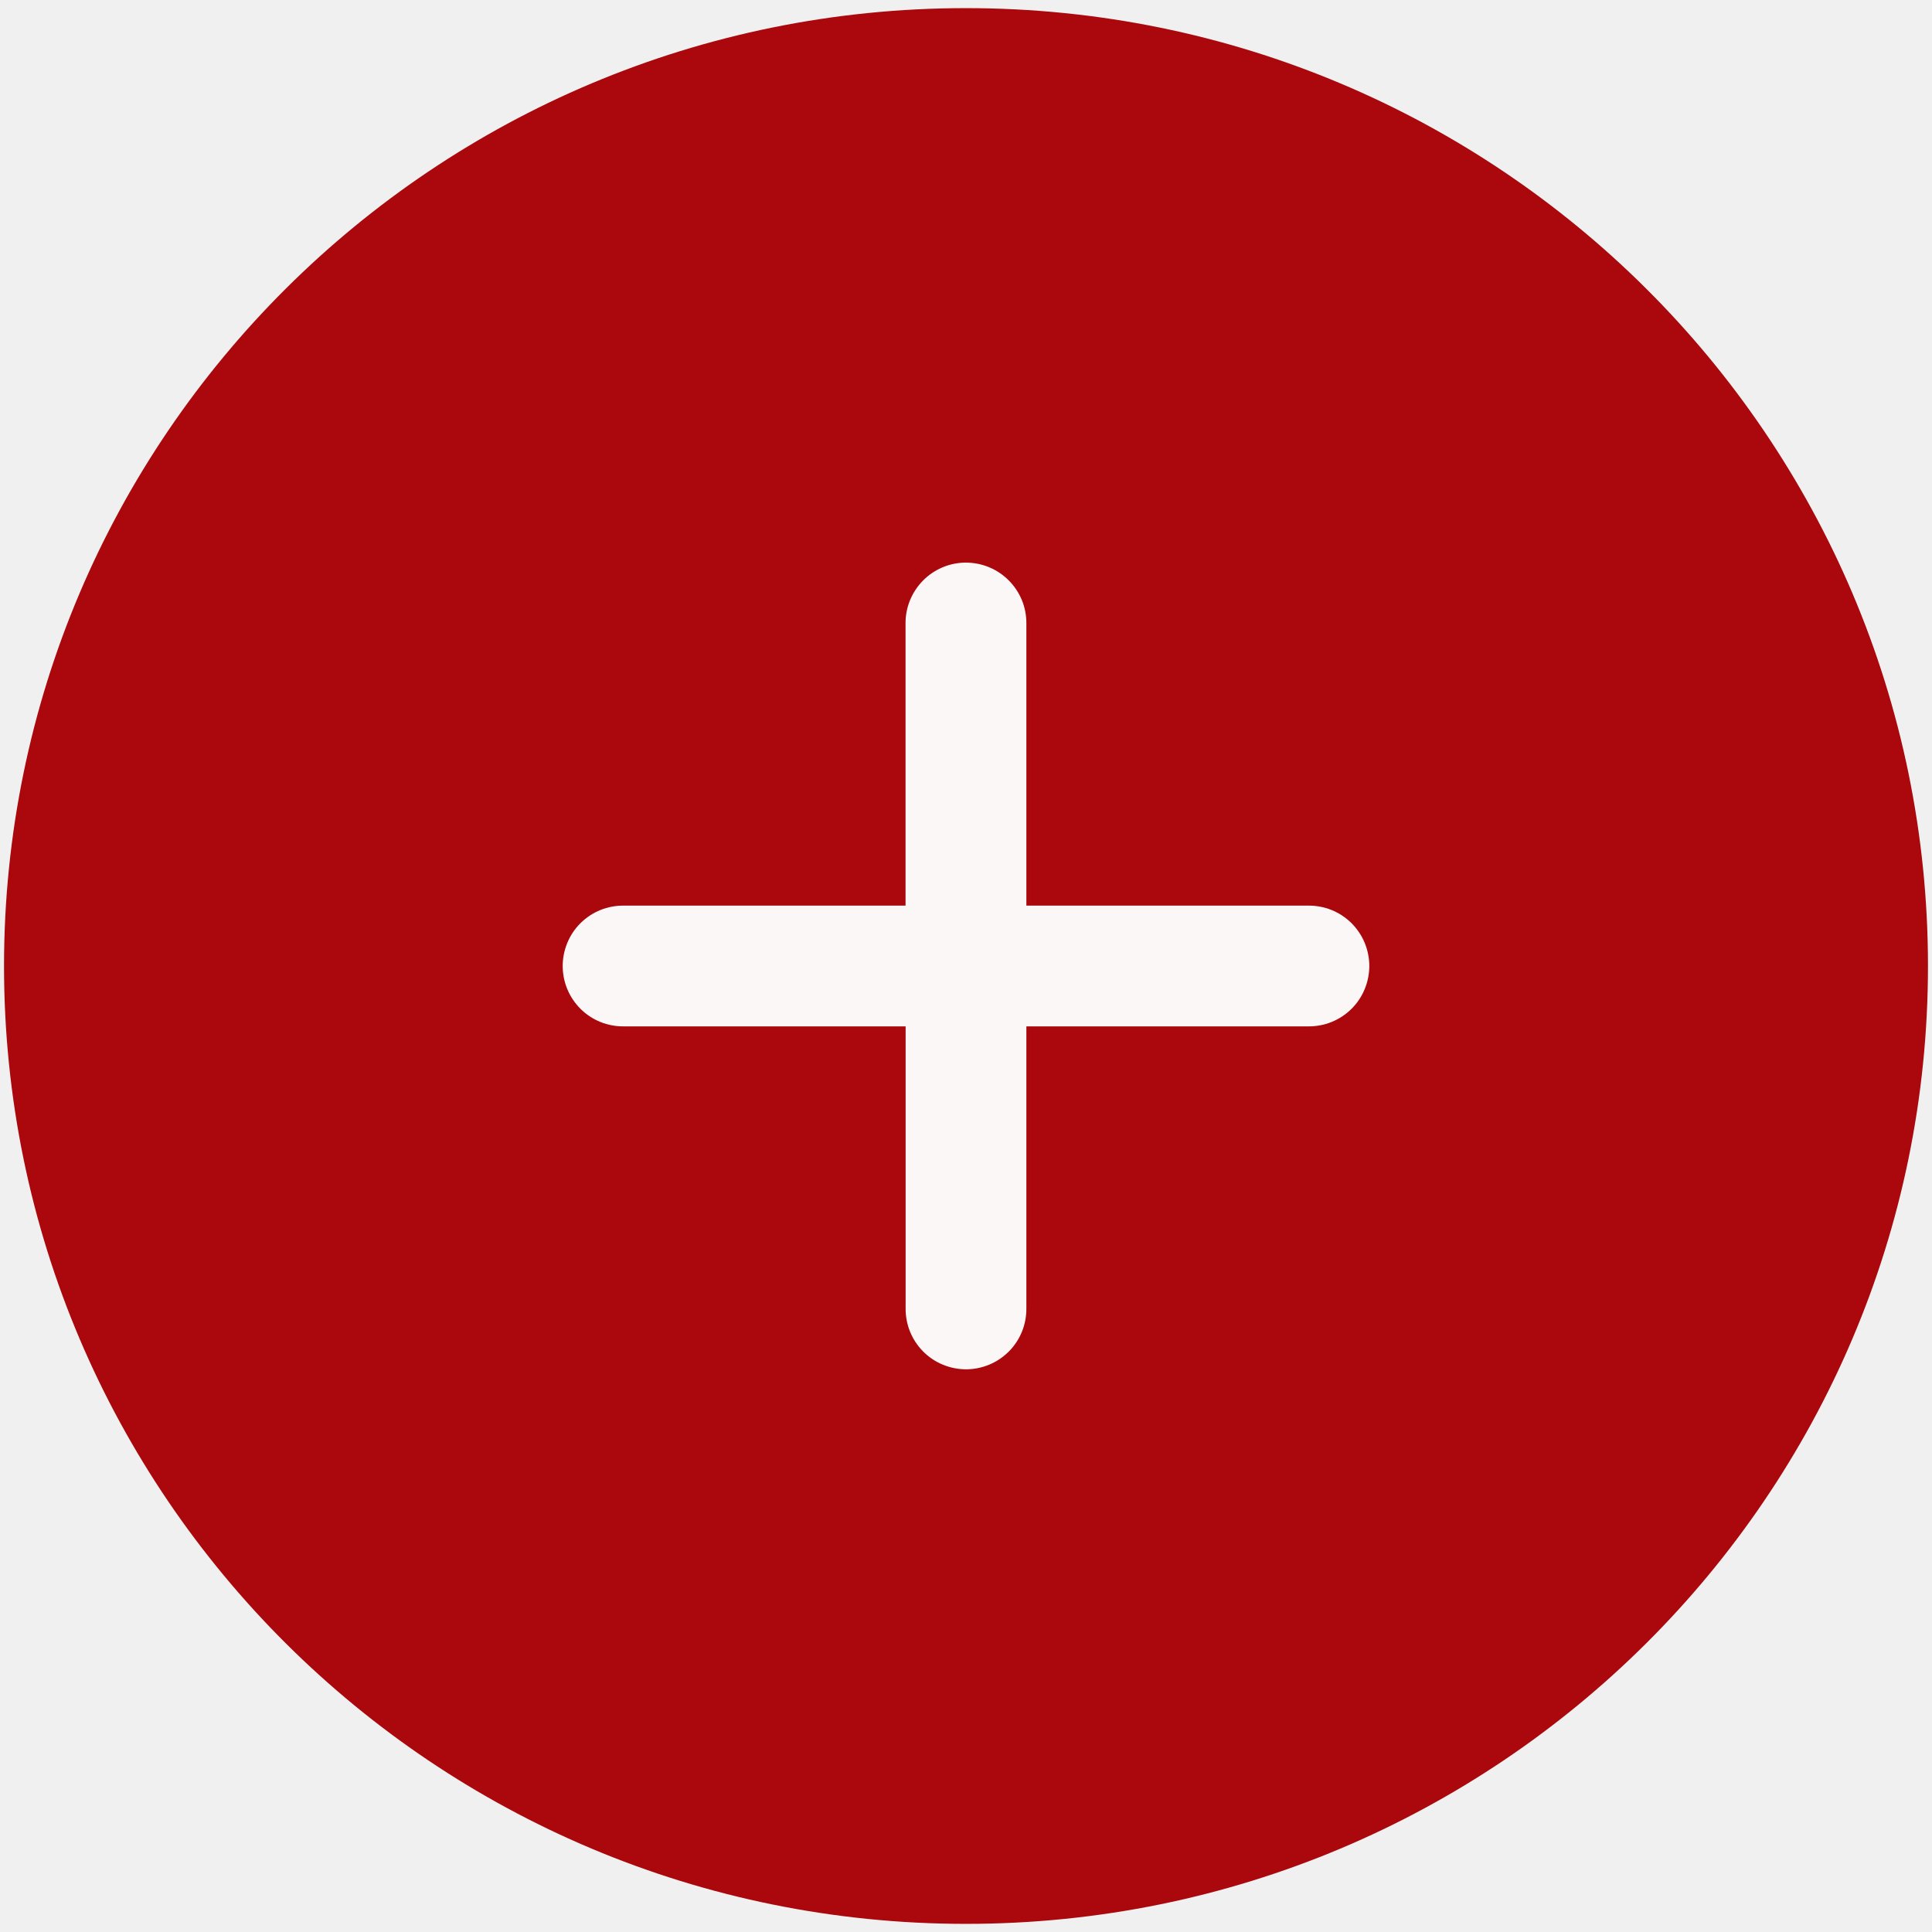
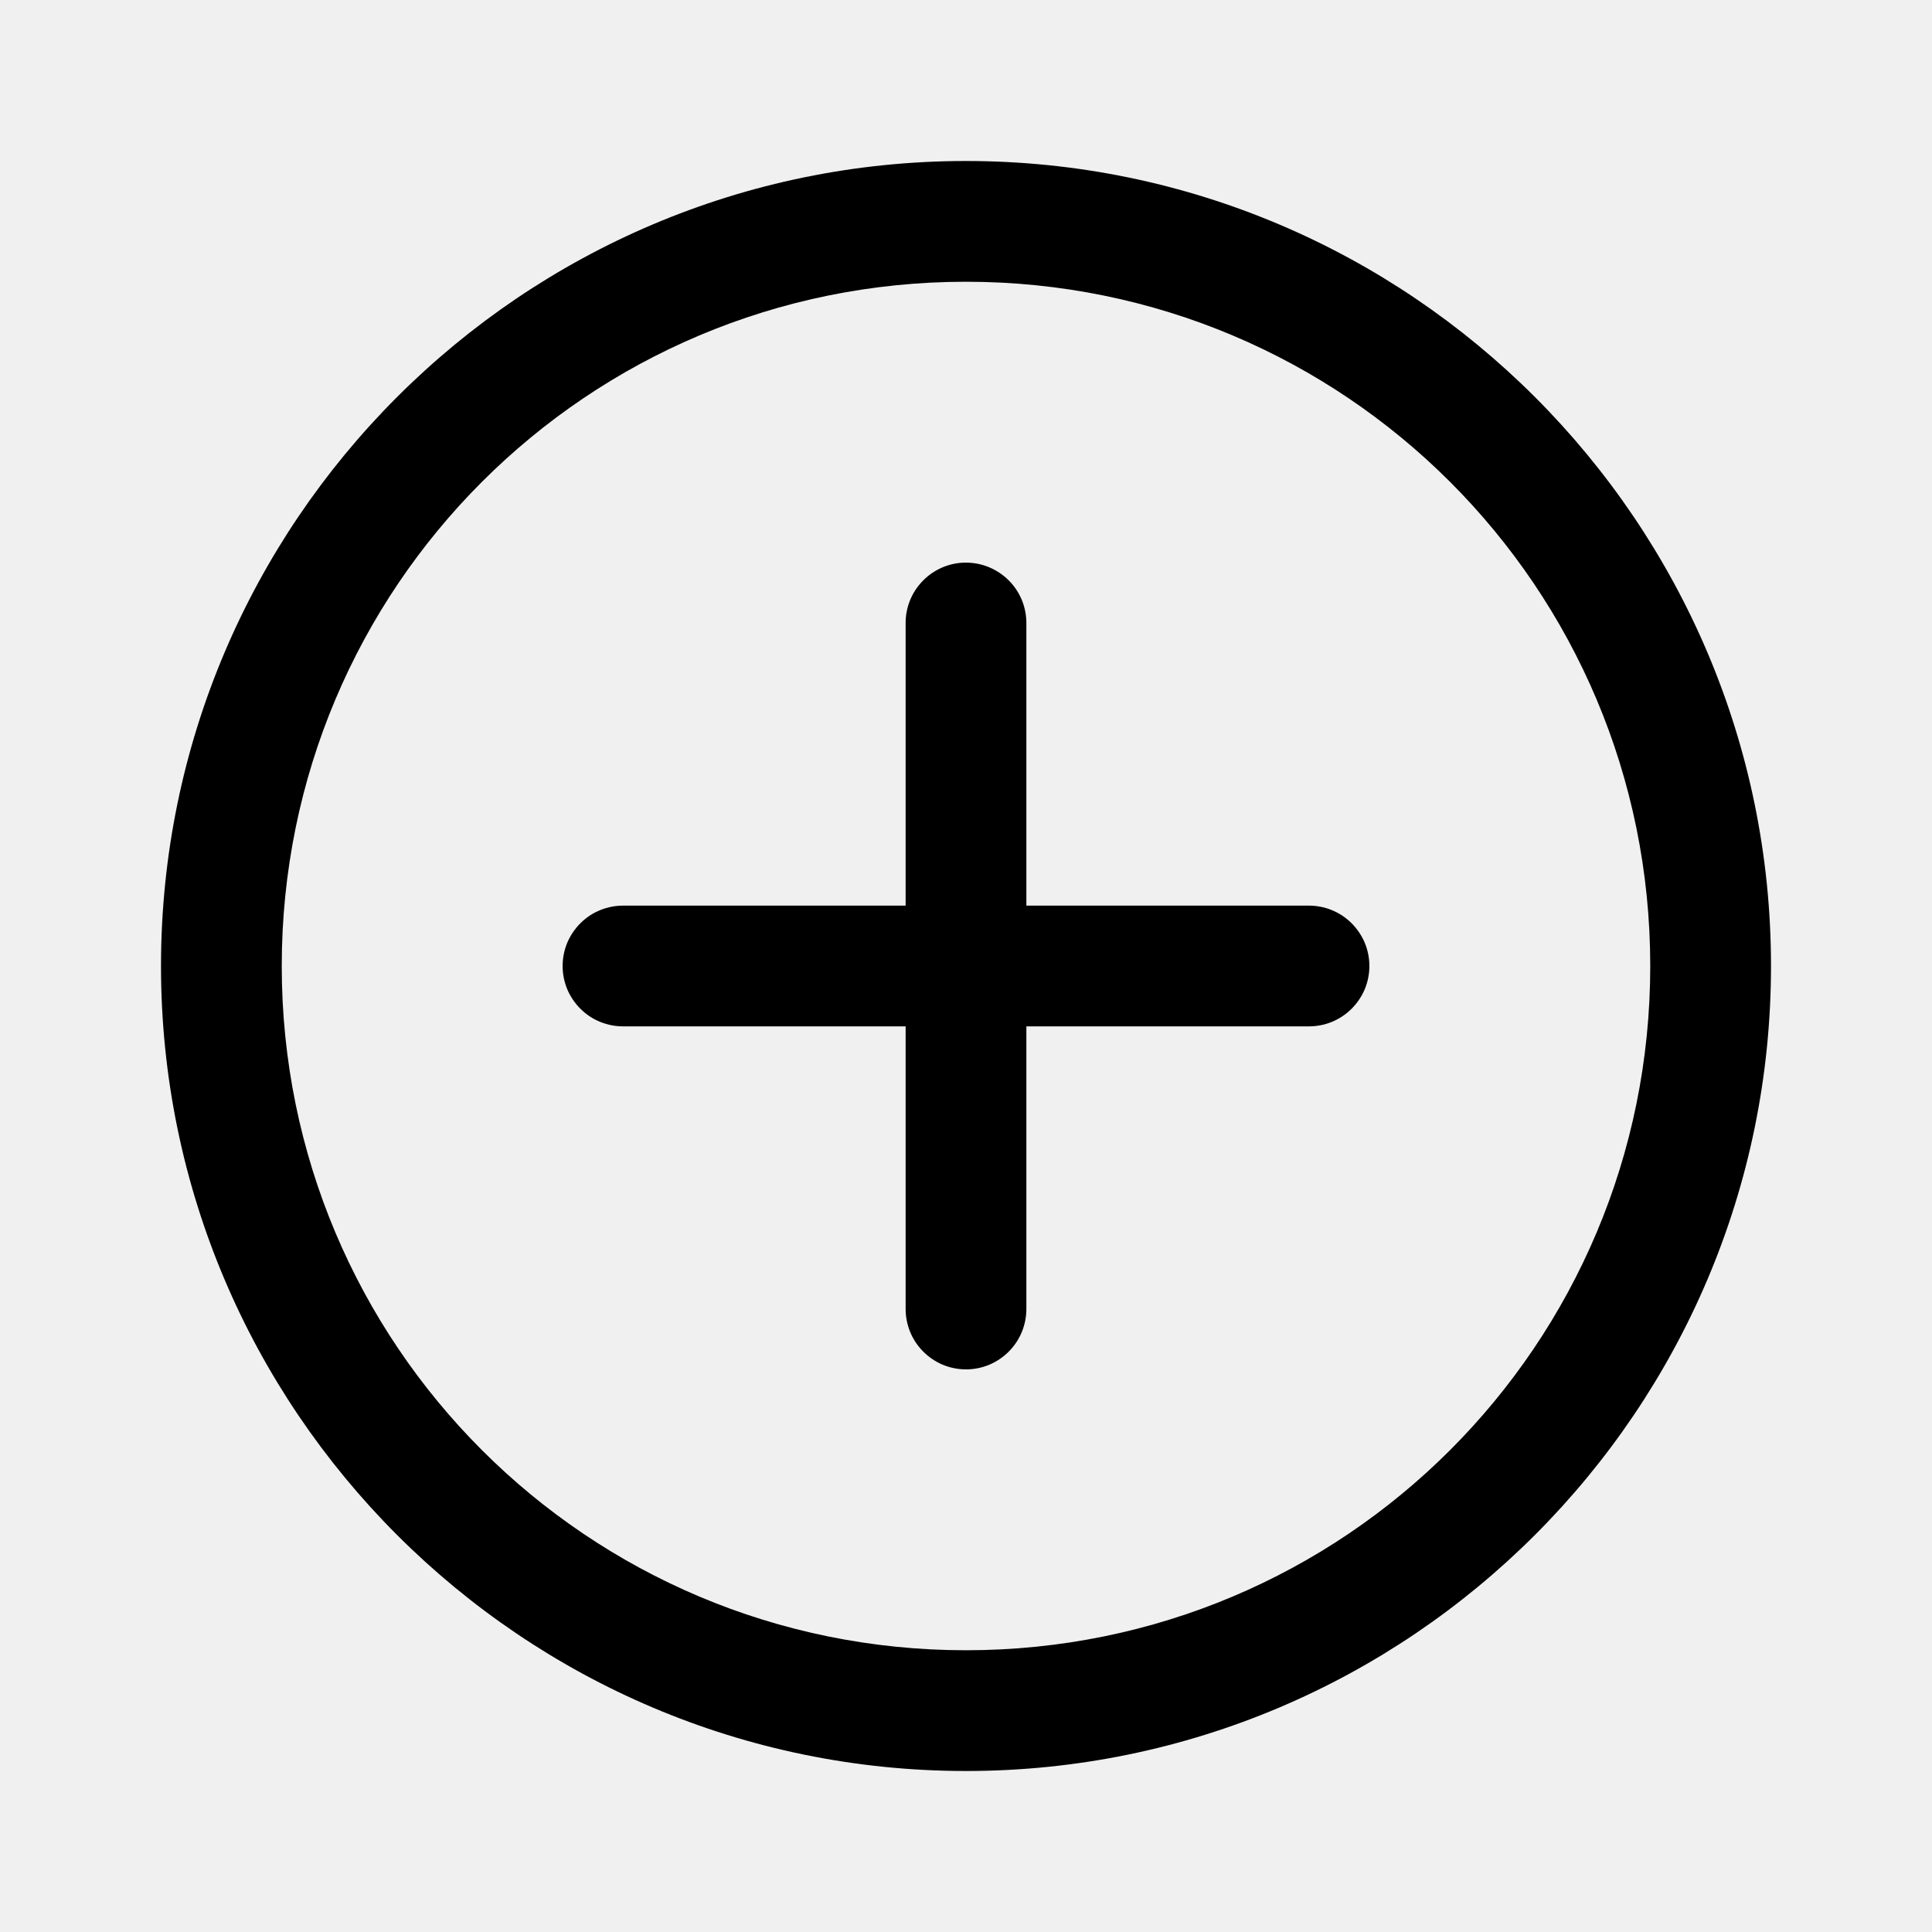
- <svg xmlns="http://www.w3.org/2000/svg" width="24" height="24" viewBox="0 0 24 24" fill="none" version="1.1" id="svg4">
-   <defs id="defs8" />
-   <ellipse style="fill:#a80005;fill-opacity:0.965;stroke-width:1.009" id="path812" cx="12" cy="12" rx="11.95" ry="11.899" />
-   <path d="m 11.988,6.989 c -0.199,0.003 -0.388,0.085 -0.527,0.228 -0.138,0.143 -0.215,0.334 -0.212,0.533 V 11.25 H 7.75 c -0.099,-0.001 -0.198,0.017 -0.29,0.054 -0.092,0.037 -0.176,0.092 -0.247,0.162 -0.071,0.07 -0.127,0.153 -0.165,0.245 -0.038,0.092 -0.058,0.19 -0.058,0.289 0,0.099 0.02,0.198 0.058,0.289 0.038,0.092 0.095,0.175 0.165,0.245 0.071,0.07 0.155,0.125 0.247,0.162 0.092,0.037 0.191,0.055 0.29,0.054 H 11.25 v 3.5 c -0.001,0.099 0.017,0.198 0.054,0.29 0.037,0.092 0.092,0.176 0.162,0.247 0.07,0.071 0.153,0.127 0.245,0.165 0.092,0.038 0.19,0.058 0.289,0.058 0.099,0 0.198,-0.02 0.289,-0.058 0.092,-0.038 0.175,-0.095 0.245,-0.165 0.07,-0.071 0.125,-0.155 0.162,-0.247 0.037,-0.092 0.055,-0.191 0.054,-0.29 v -3.5 h 3.5 c 0.099,0.001 0.198,-0.017 0.29,-0.054 0.092,-0.037 0.176,-0.092 0.247,-0.162 0.071,-0.07 0.127,-0.153 0.165,-0.245 0.038,-0.092 0.058,-0.19 0.058,-0.289 0,-0.099 -0.02,-0.198 -0.058,-0.289 -0.038,-0.092 -0.095,-0.175 -0.165,-0.245 -0.071,-0.07 -0.155,-0.125 -0.247,-0.162 -0.092,-0.037 -0.191,-0.055 -0.29,-0.054 h -3.5 V 7.75 c 0.001,-0.1 -0.017,-0.2 -0.055,-0.293 -0.038,-0.093 -0.094,-0.177 -0.165,-0.248 -0.071,-0.071 -0.155,-0.127 -0.249,-0.165 -0.093,-0.038 -0.193,-0.056 -0.293,-0.055 z" id="path2" style="fill:#ffffff;fill-opacity:0.965" />
+ <svg xmlns="http://www.w3.org/2000/svg" width="24" height="24" viewBox="0 0 24 24" fill="black">
+   <path d="M12 2C6.486 2 2 6.486 2 12C2 17.514 6.486 22 12 22C17.514 22 22 17.514 22 12C22 6.486 17.514 2 12 2ZM12 3.5C16.703 3.5 20.5 7.297 20.5 12C20.5 16.703 16.703 20.5 12 20.5C7.297 20.5 3.5 16.703 3.5 12C3.5 7.297 7.297 3.5 12 3.5ZM11.988 6.989C11.79 6.992 11.6 7.074 11.462 7.217C11.323 7.359 11.247 7.551 11.25 7.75V11.25H7.75C7.651 11.249 7.552 11.267 7.46 11.304C7.367 11.341 7.284 11.396 7.213 11.466C7.142 11.536 7.086 11.619 7.047 11.71C7.009 11.802 6.989 11.901 6.989 12C6.989 12.099 7.009 12.198 7.047 12.29C7.086 12.381 7.142 12.464 7.213 12.534C7.284 12.604 7.367 12.659 7.46 12.696C7.552 12.733 7.651 12.751 7.75 12.75H11.25V16.25C11.249 16.349 11.267 16.448 11.304 16.54C11.341 16.633 11.396 16.716 11.466 16.787C11.536 16.858 11.619 16.914 11.71 16.953C11.802 16.991 11.901 17.011 12 17.011C12.099 17.011 12.198 16.991 12.29 16.953C12.381 16.914 12.464 16.858 12.534 16.787C12.604 16.716 12.659 16.633 12.696 16.54C12.733 16.448 12.751 16.349 12.75 16.25V12.75H16.25C16.349 12.751 16.448 12.733 16.54 12.696C16.633 12.659 16.716 12.604 16.787 12.534C16.858 12.464 16.914 12.381 16.953 12.29C16.991 12.198 17.011 12.099 17.011 12C17.011 11.901 16.991 11.802 16.953 11.71C16.914 11.619 16.858 11.536 16.787 11.466C16.716 11.396 16.633 11.341 16.54 11.304C16.448 11.267 16.349 11.249 16.25 11.25H12.75V7.75C12.751 7.65 12.733 7.55 12.695 7.457C12.657 7.364 12.601 7.279 12.53 7.209C12.459 7.138 12.374 7.082 12.281 7.044C12.188 7.006 12.089 6.988 11.988 6.989Z" />
</svg>
